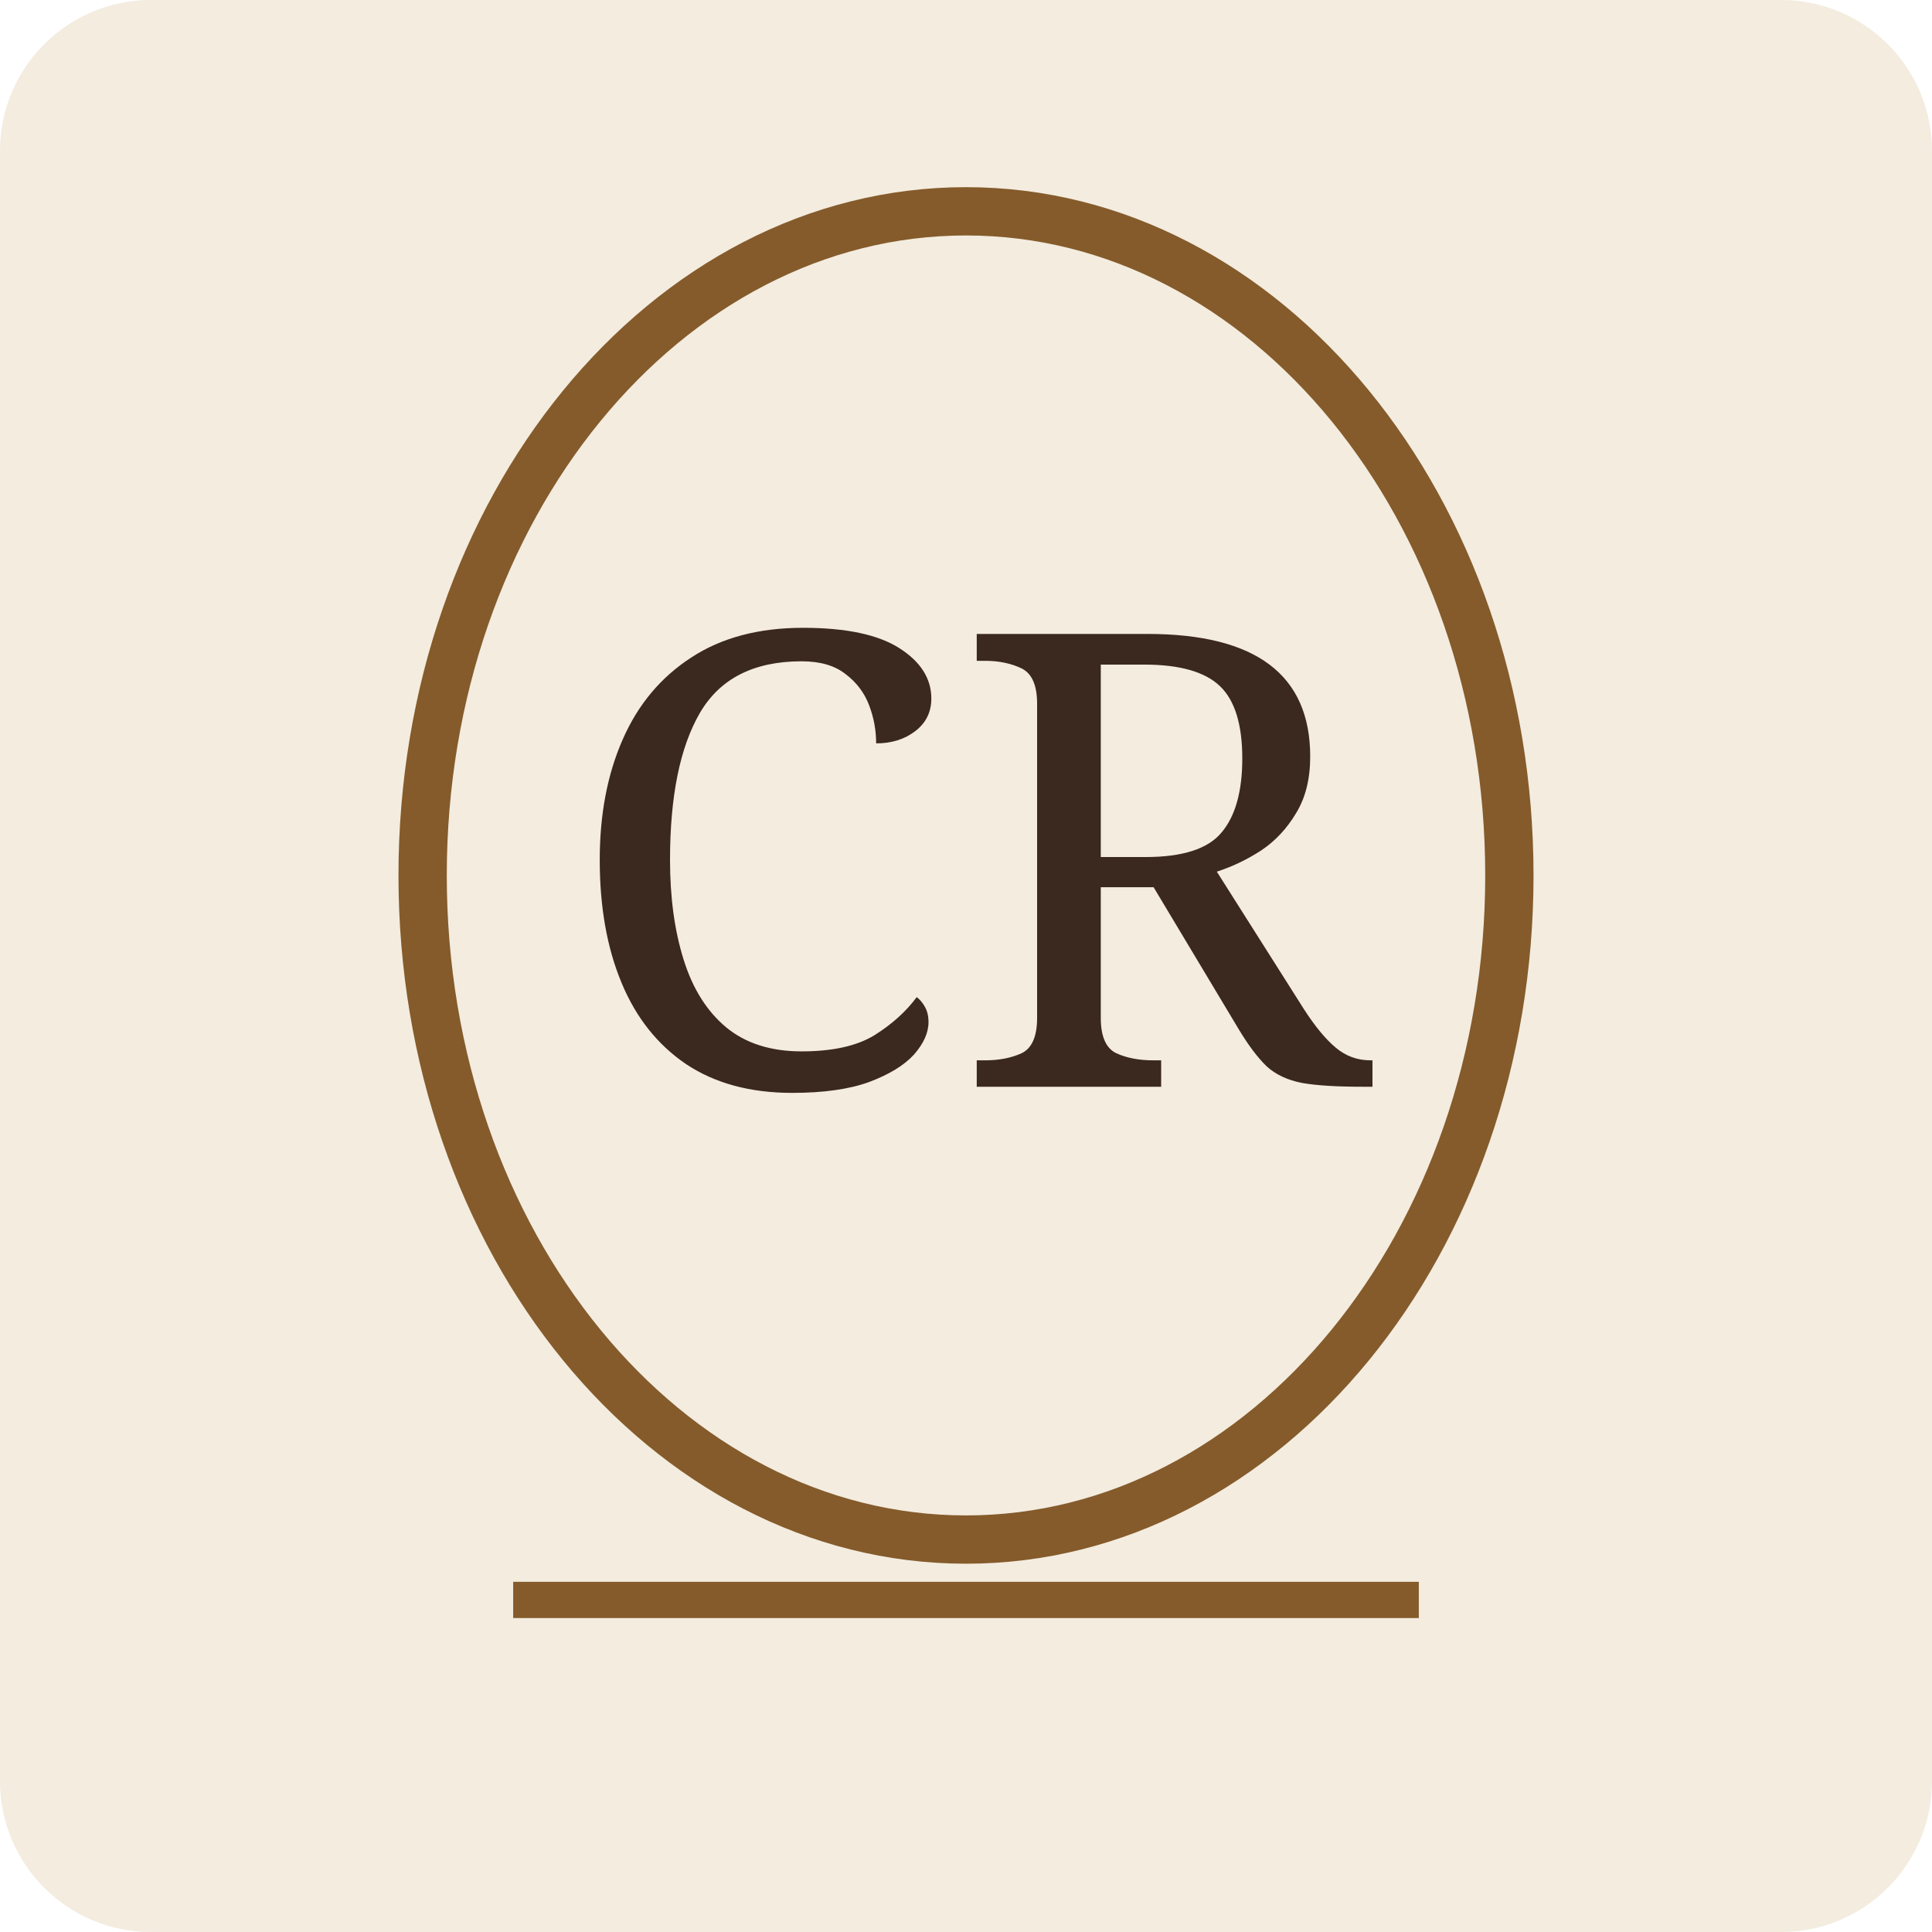
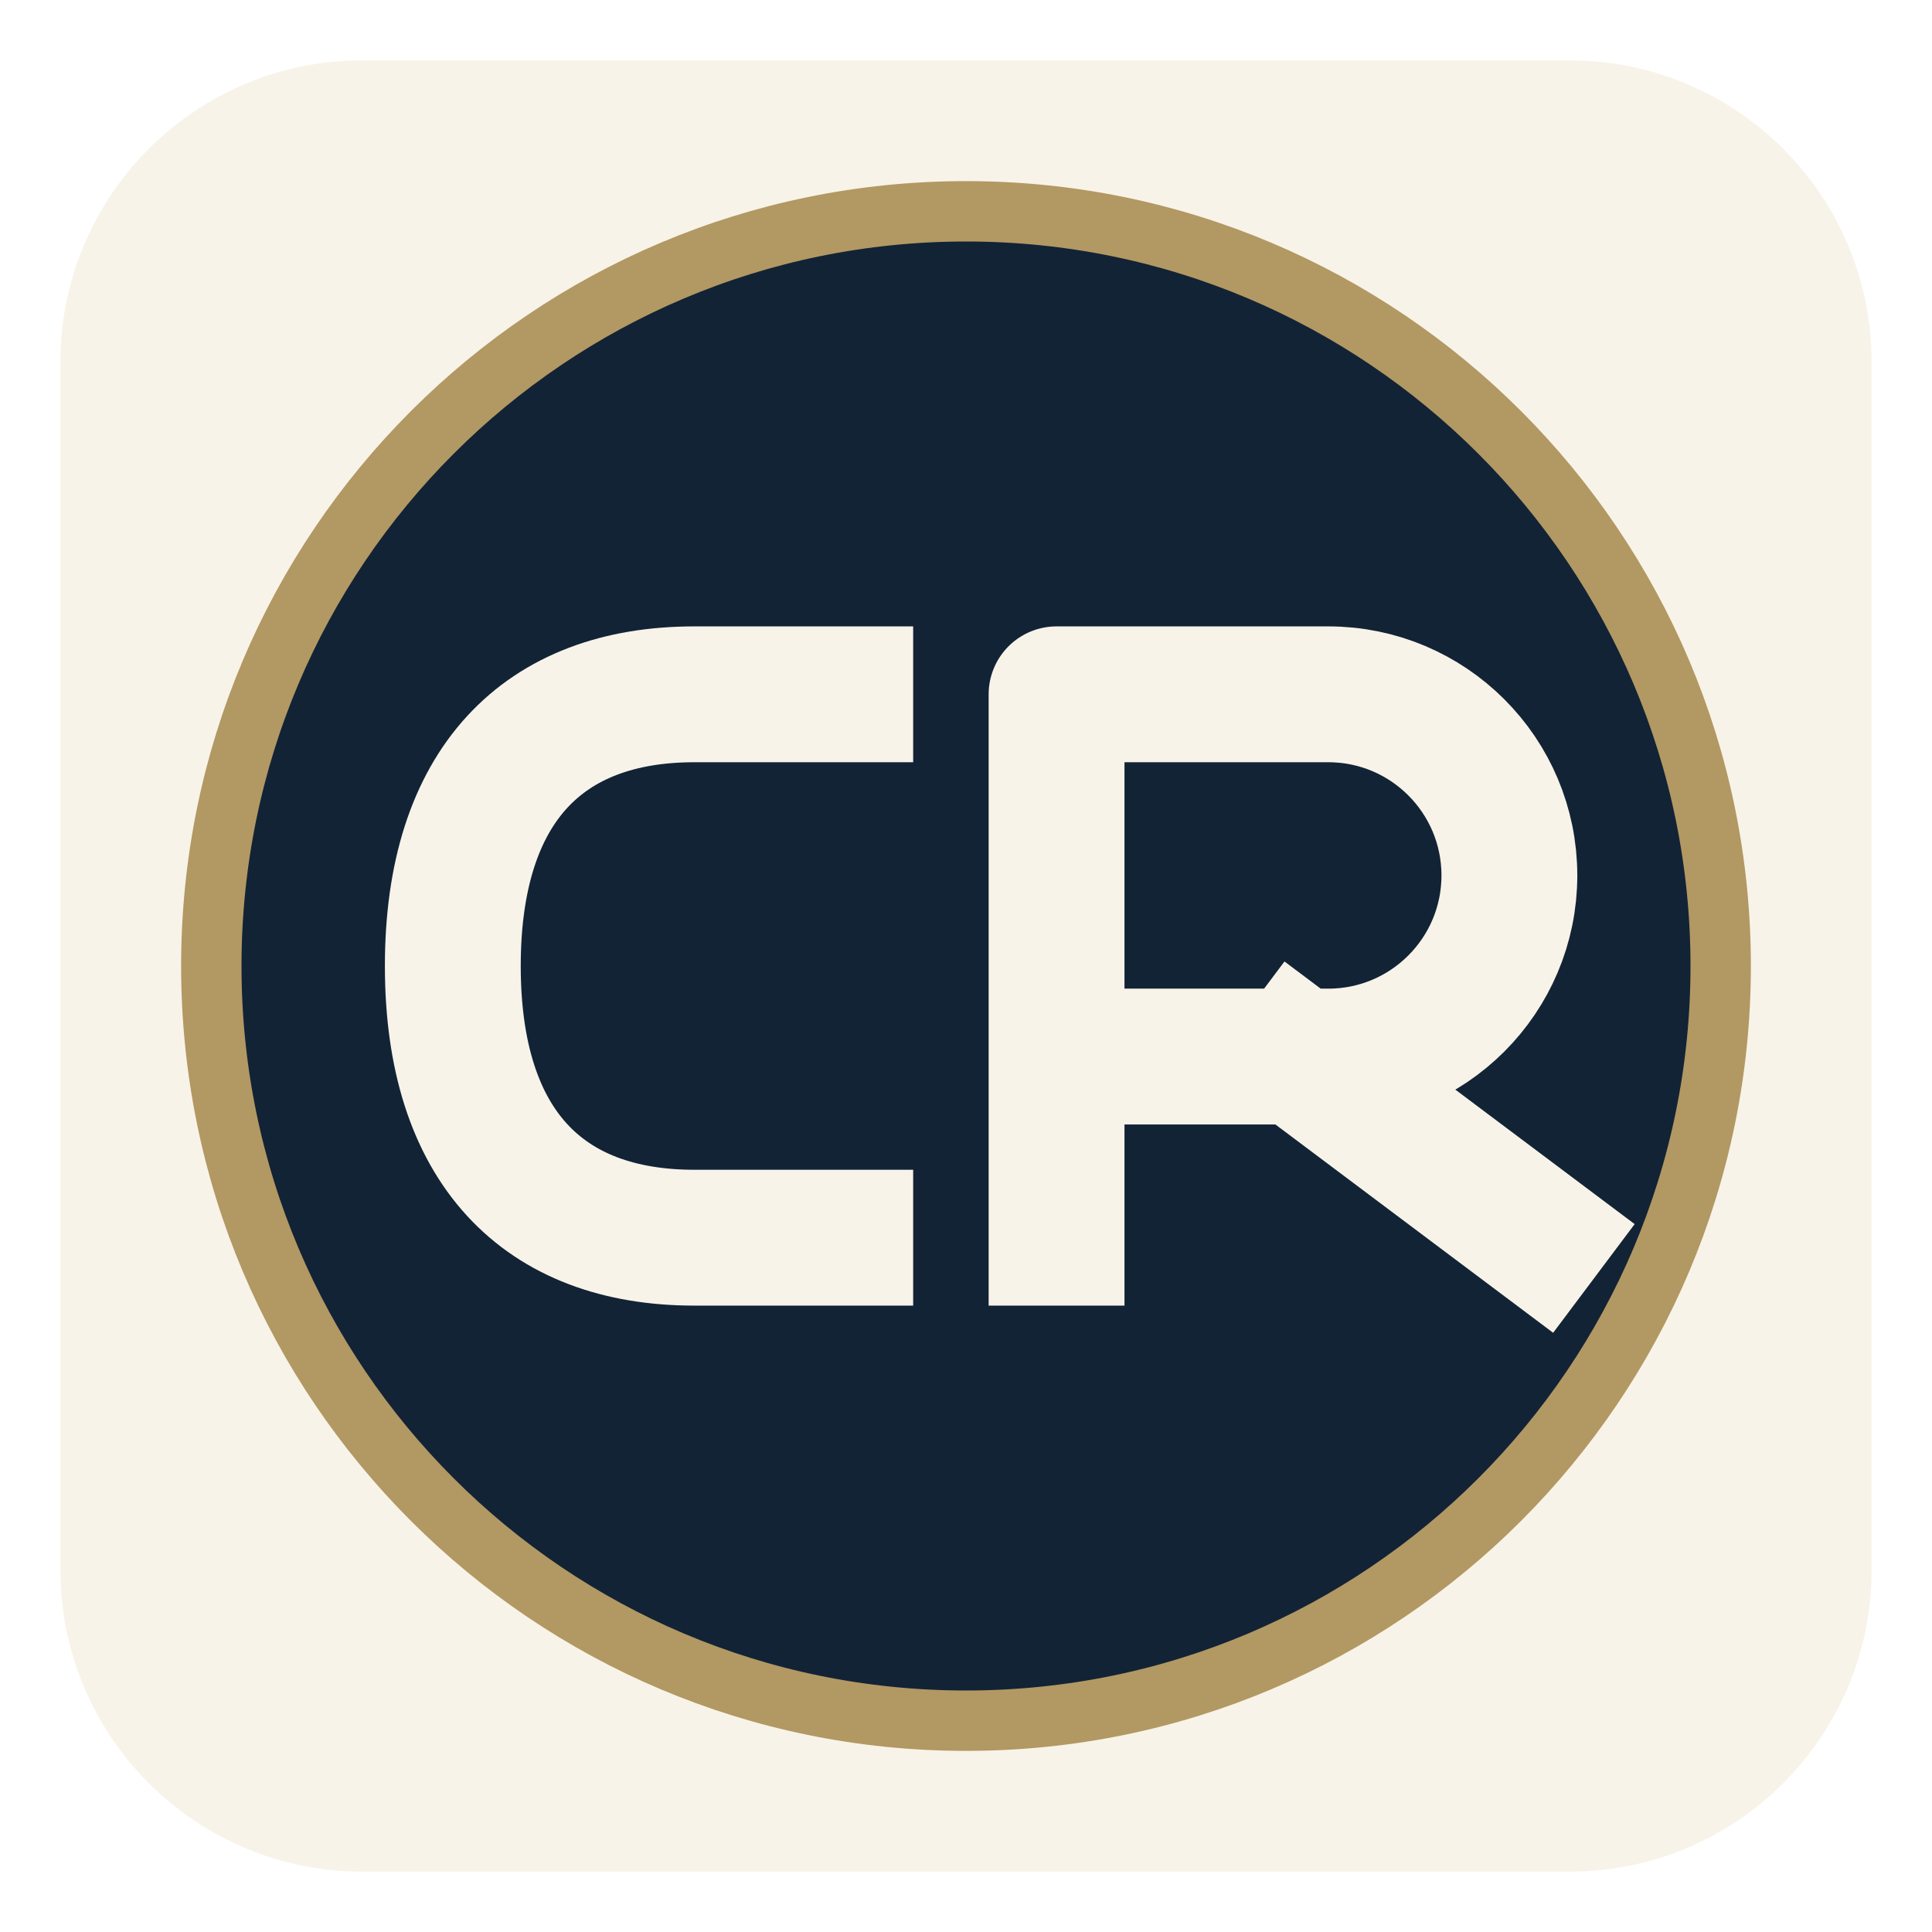
<svg xmlns="http://www.w3.org/2000/svg" viewBox="0 0 64 64">
-   <rect width="64" height="64" rx="5" fill="#f3ecdf" />
-   <ellipse cx="32" cy="29" rx="18" ry="22" fill="none" stroke="#855b2b" stroke-width="1.6" />
-   <text x="32" y="36" fill="#3b281f" font-family="Georgia,serif" font-size="21" text-anchor="middle">CR</text>
-   <path d="M17 53h30" stroke="#855b2b" stroke-width="1.2" />
+   <rect x="2" y="2" width="60" height="60" rx="10" fill="#f8f3e8" />
+   <circle cx="32" cy="32" r="25" fill="#122336" stroke="#b29862" stroke-width="2" />
+   <g fill="none" stroke="#f8f3e8" stroke-width="4.5" stroke-linecap="square" stroke-linejoin="round">
+     <path d="M28 23h-5c-5 0-8 3-8 9s3 9 8 9h5" />
+     <path d="M35 41V23h9a6 6 0 0 1 0 12h-9m8 0 8 6" />
+   </g>
</svg>
